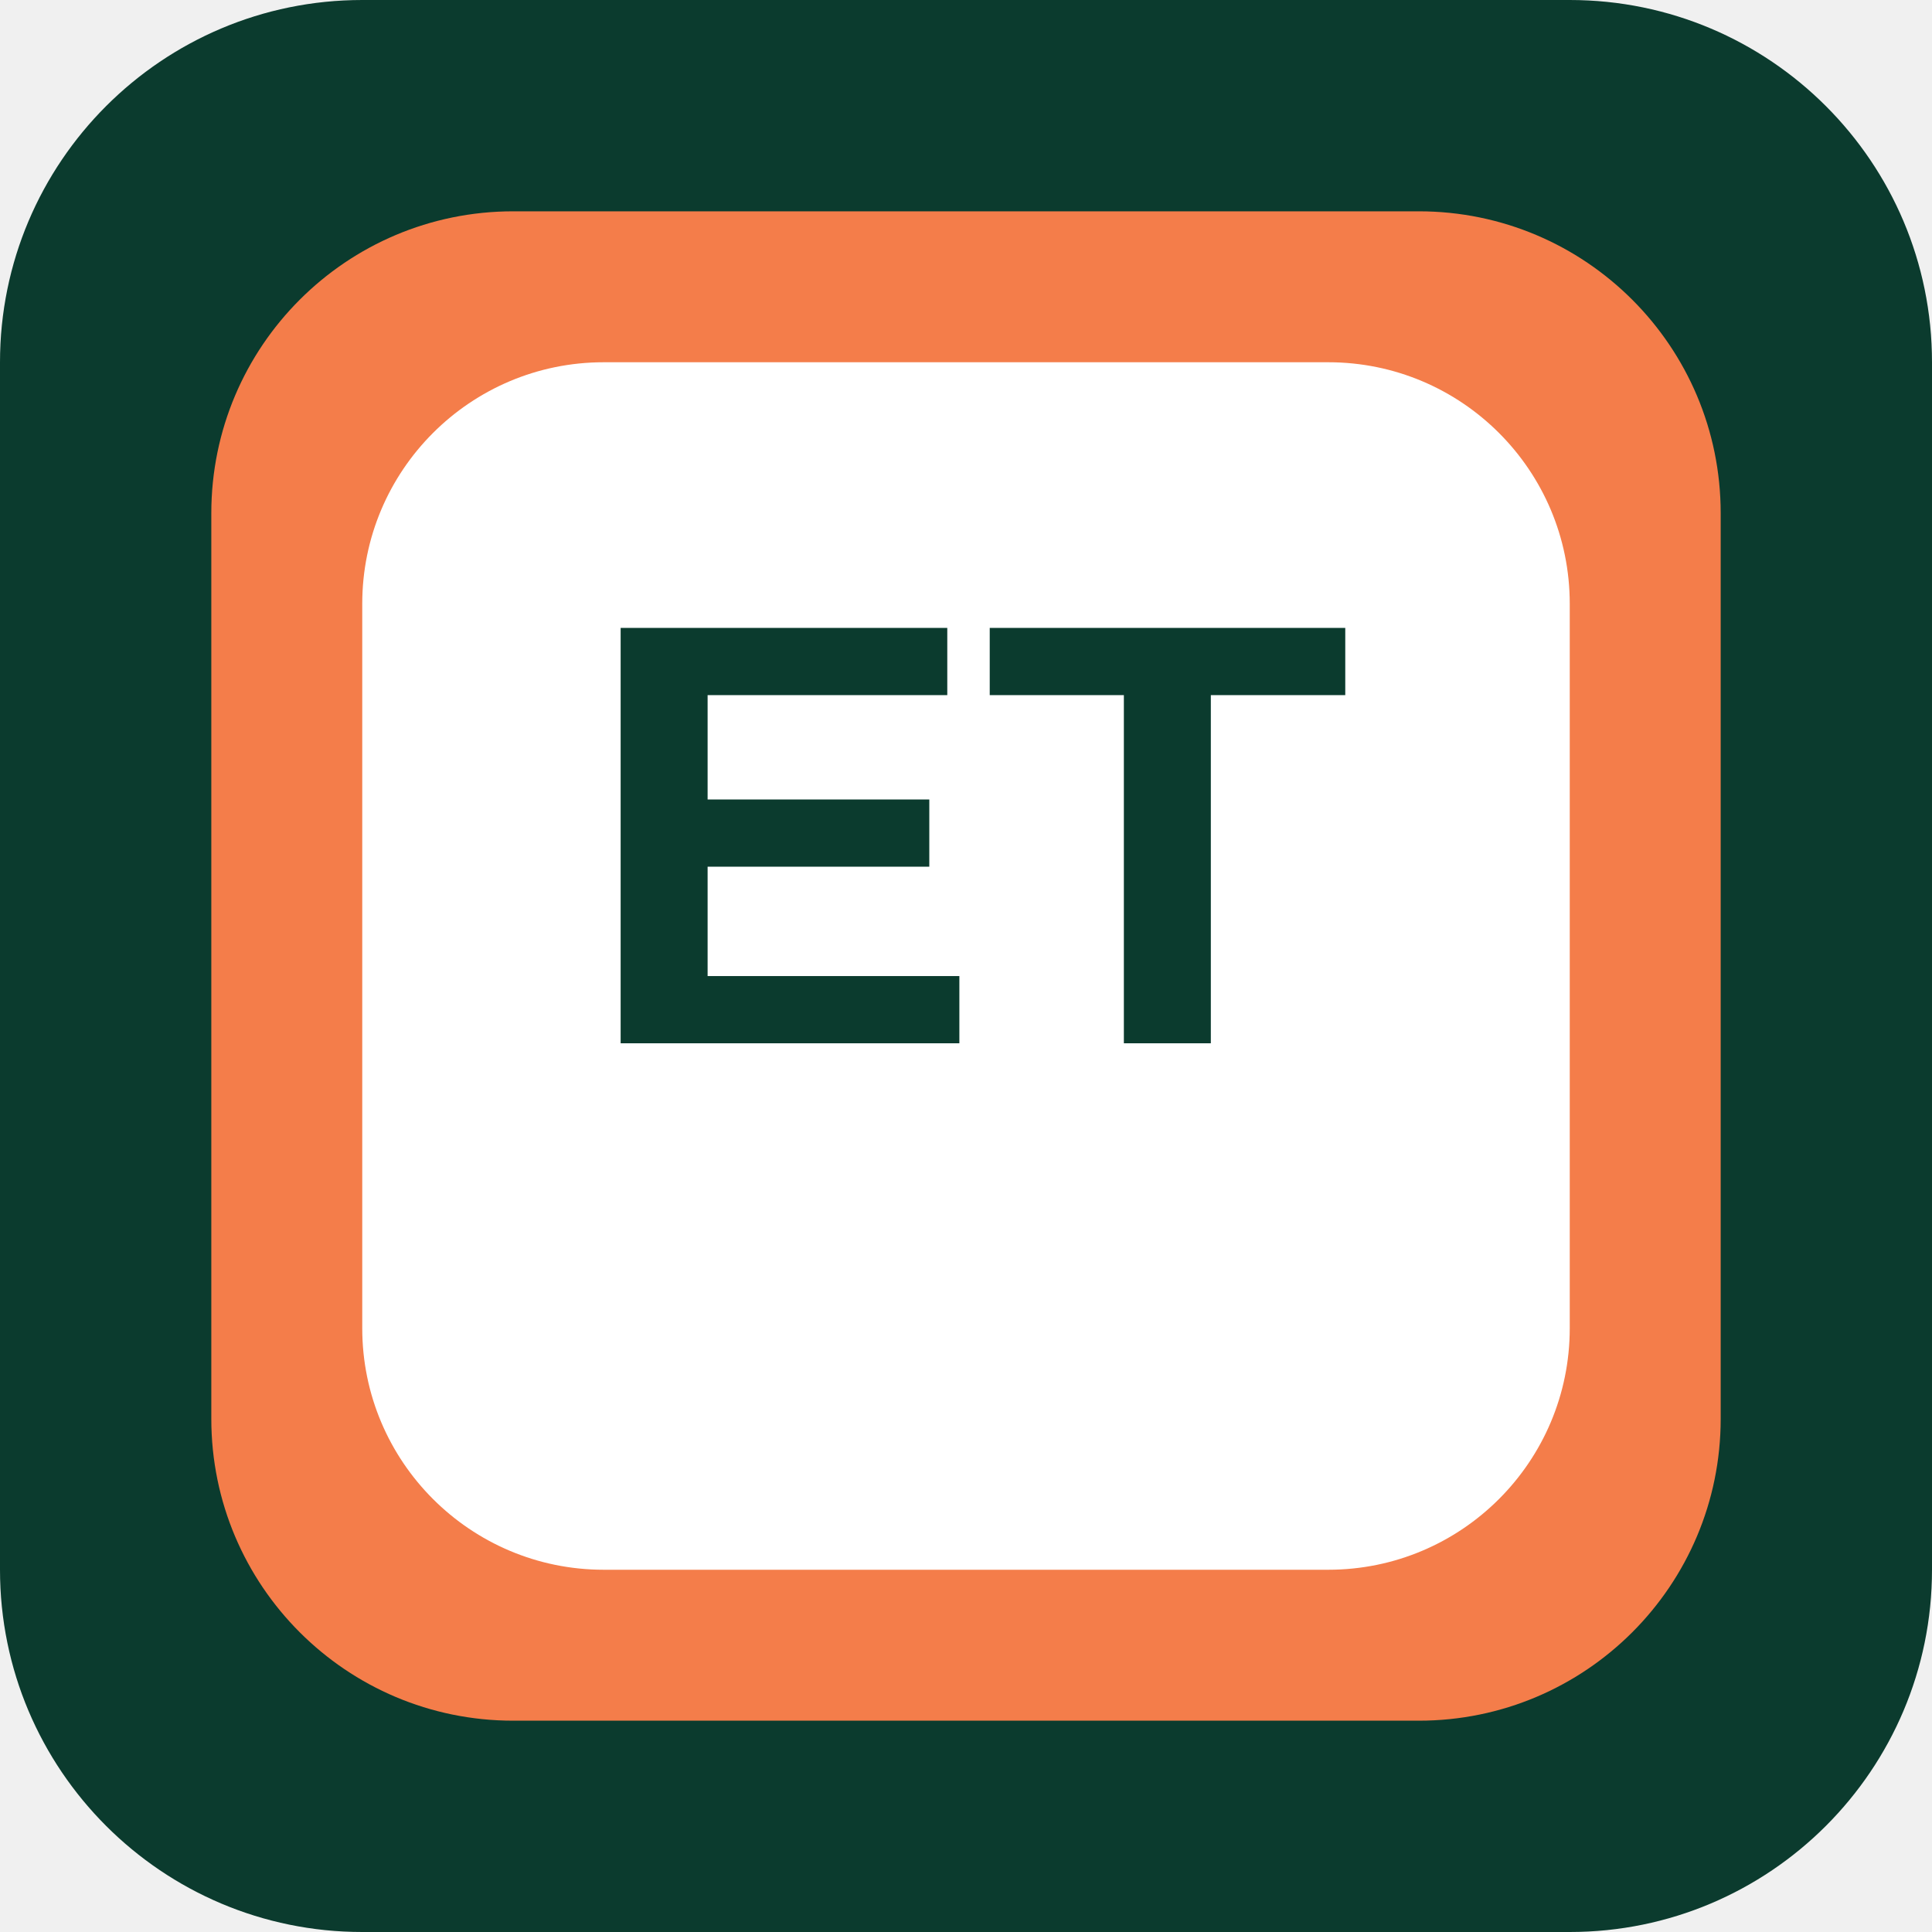
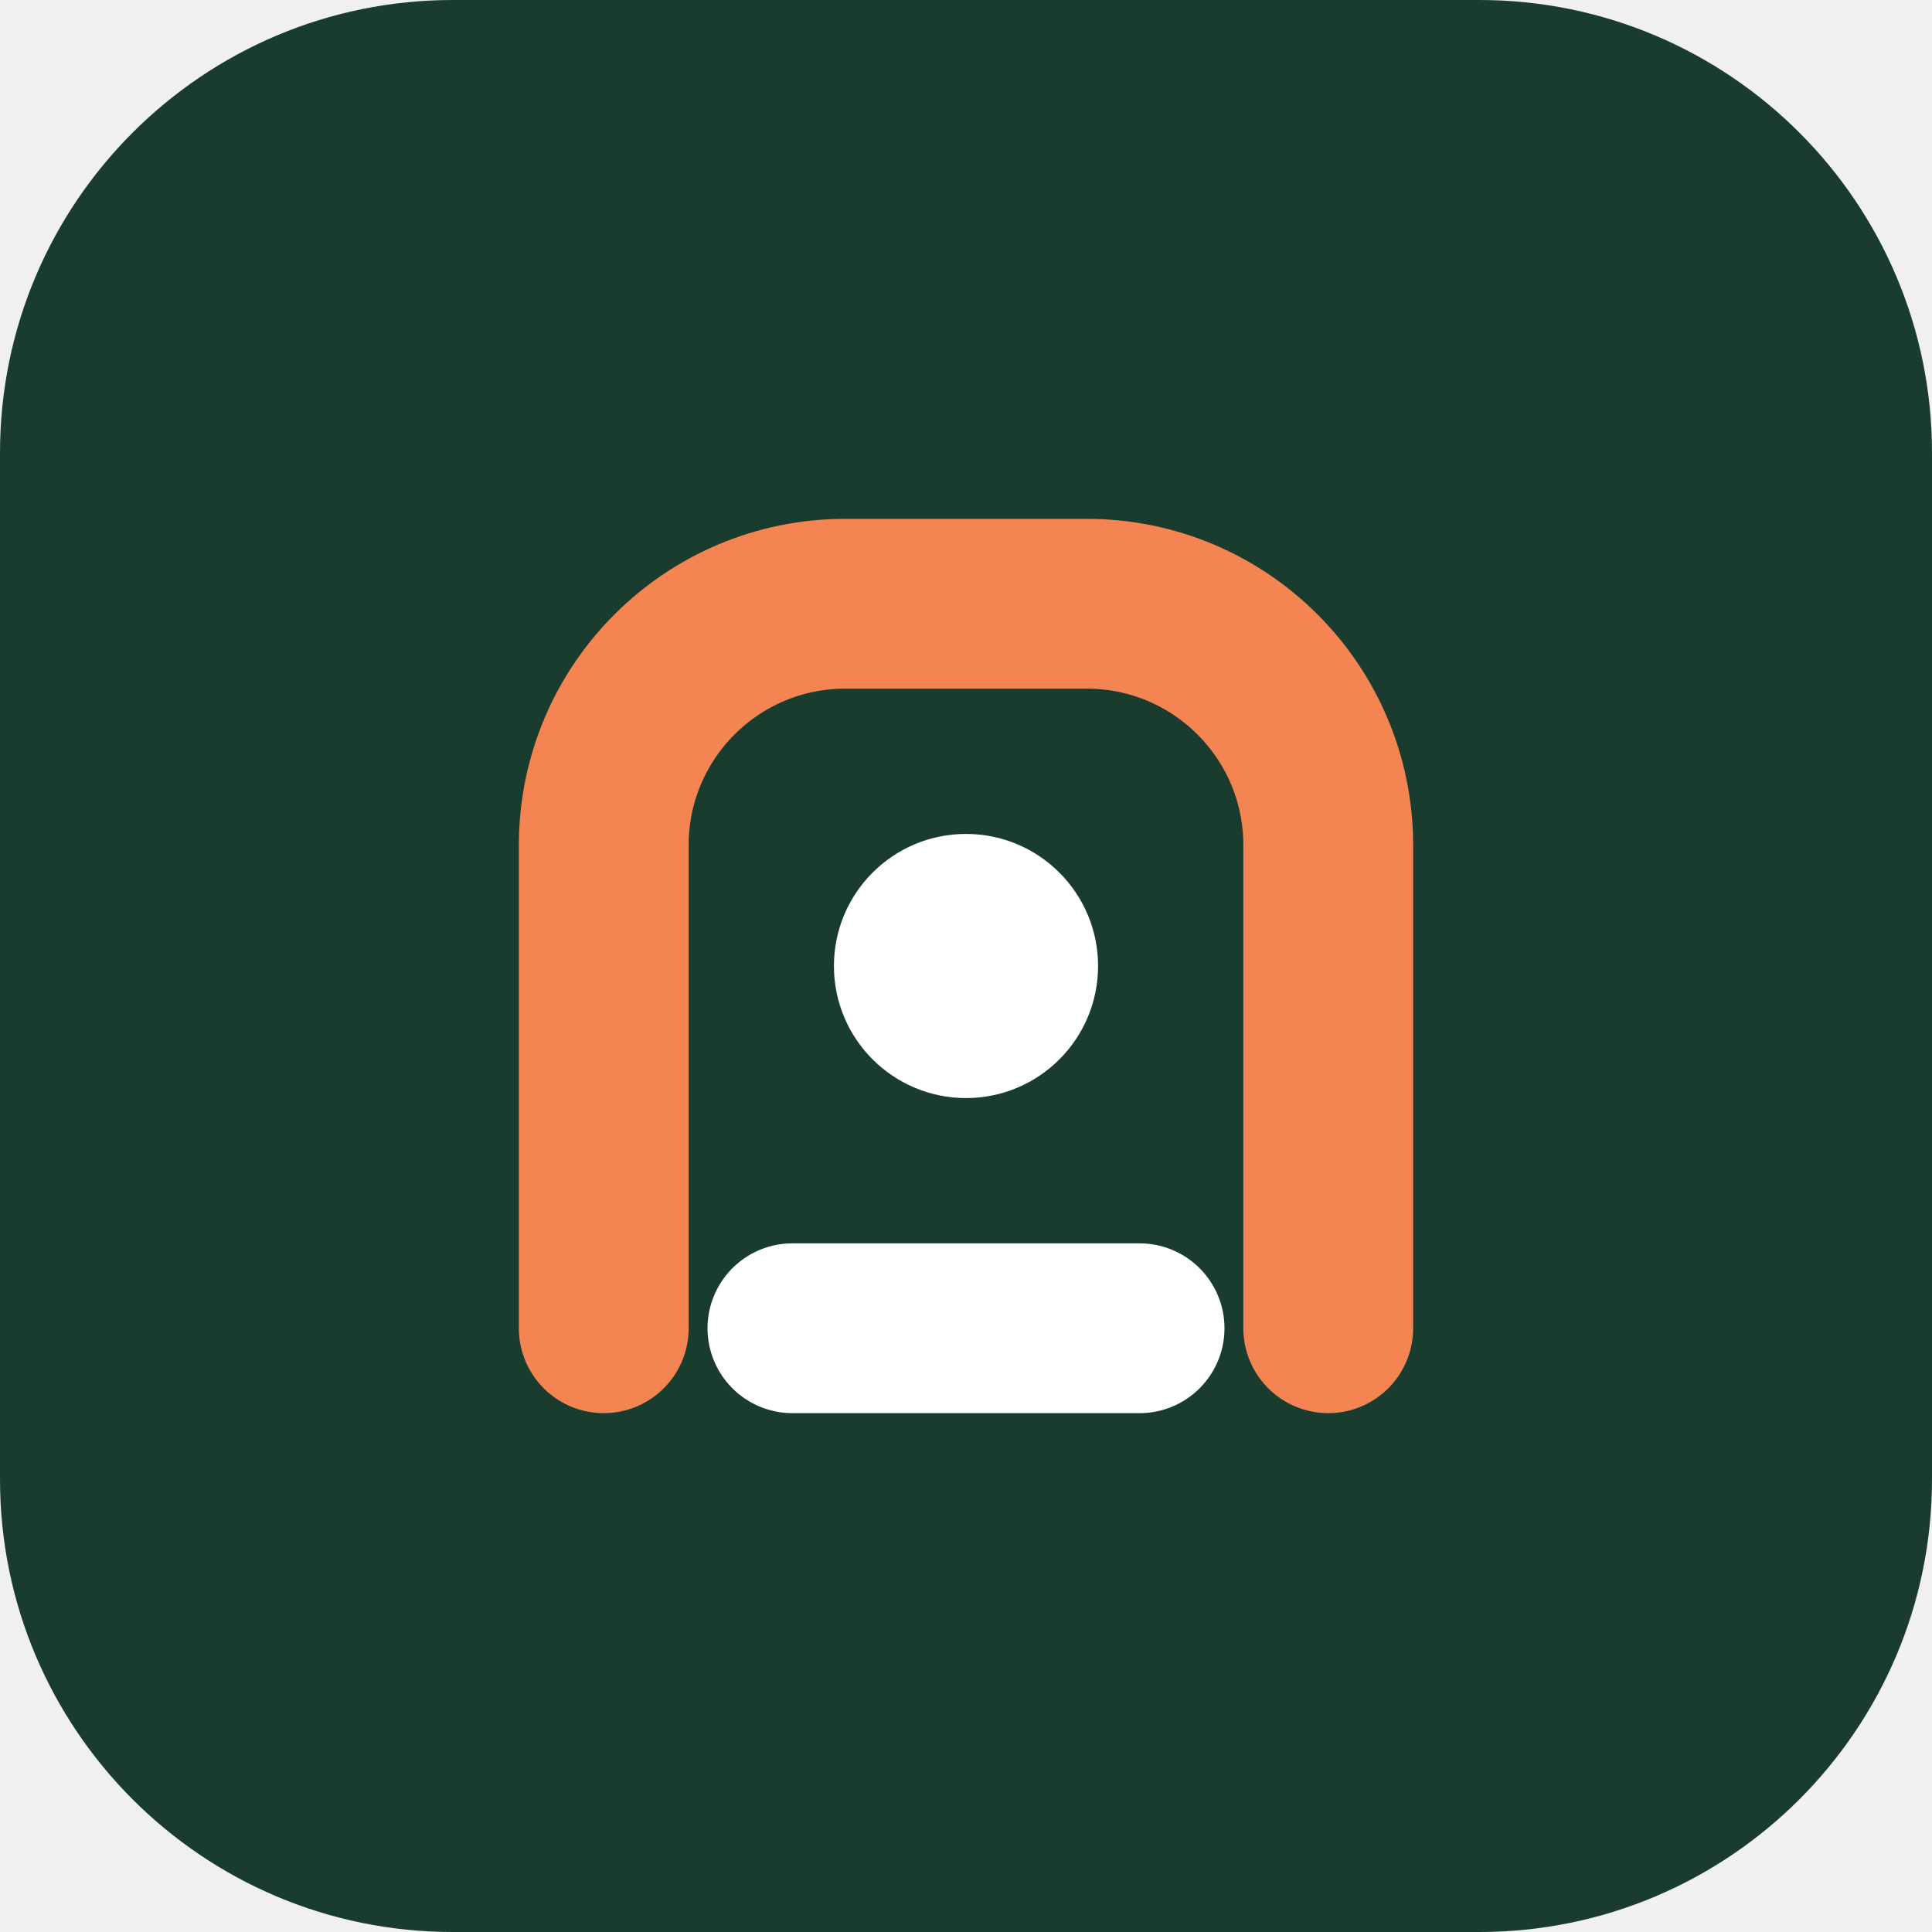
<svg xmlns="http://www.w3.org/2000/svg" width="512" height="512" viewBox="0 0 512 512">
-   <rect width="512" height="512" rx="96" fill="#0b3b2e" />
-   <rect x="56" y="56" width="400" height="400" rx="80" fill="#f47d4a" />
-   <rect x="96" y="96" width="320" height="320" rx="64" fill="#ffffff" />
-   <text x="50%" y="54%" text-anchor="middle" font-size="160" font-family="Arial, sans-serif" font-weight="700" fill="#0b3b2e">ET</text>
+   <rect width="512" height="512" rx="120" fill="#1A3C2F" />
+   <path d="M160 352V224C160 188.654 188.654 160 224 160H288C323.346 160 352 188.654 352 224V352" stroke="#F48451" stroke-width="45" stroke-linecap="round" fill="none" />
+   <path d="M210 352H302" stroke="#FFFFFF" stroke-width="45" stroke-linecap="round" />
+   <circle cx="256" cy="256" r="35" fill="#FFFFFF" />
</svg>
